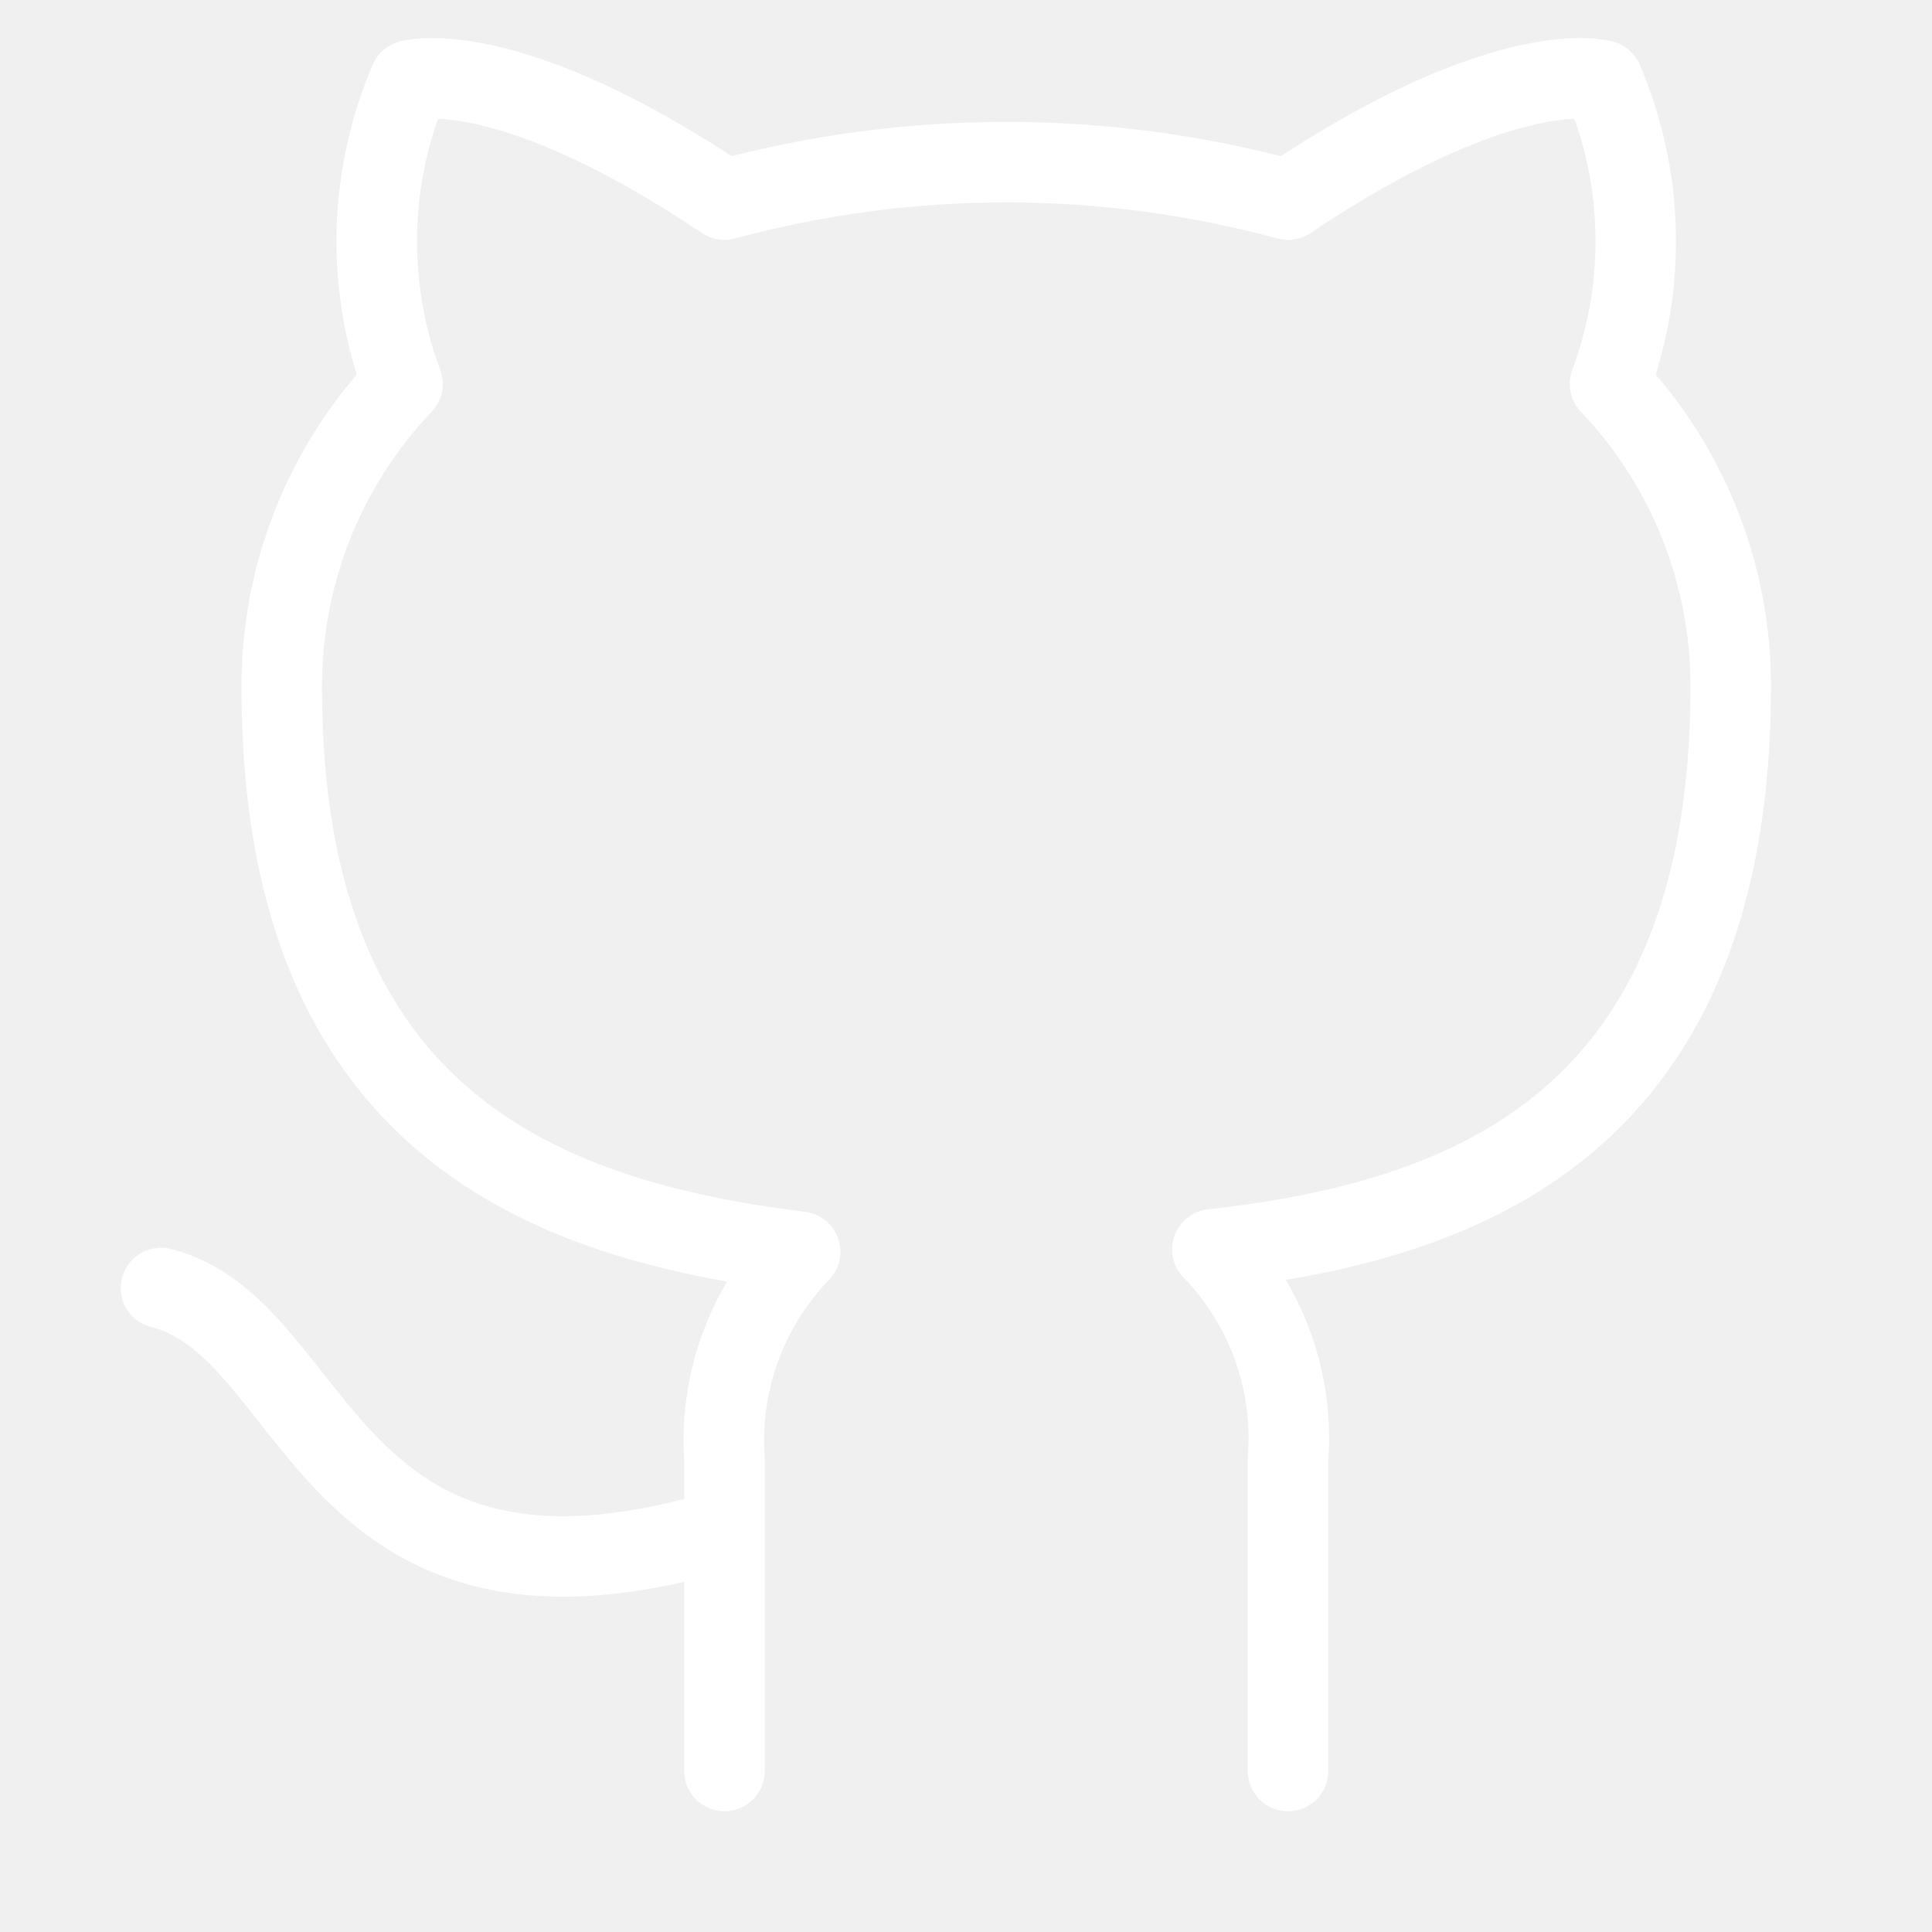
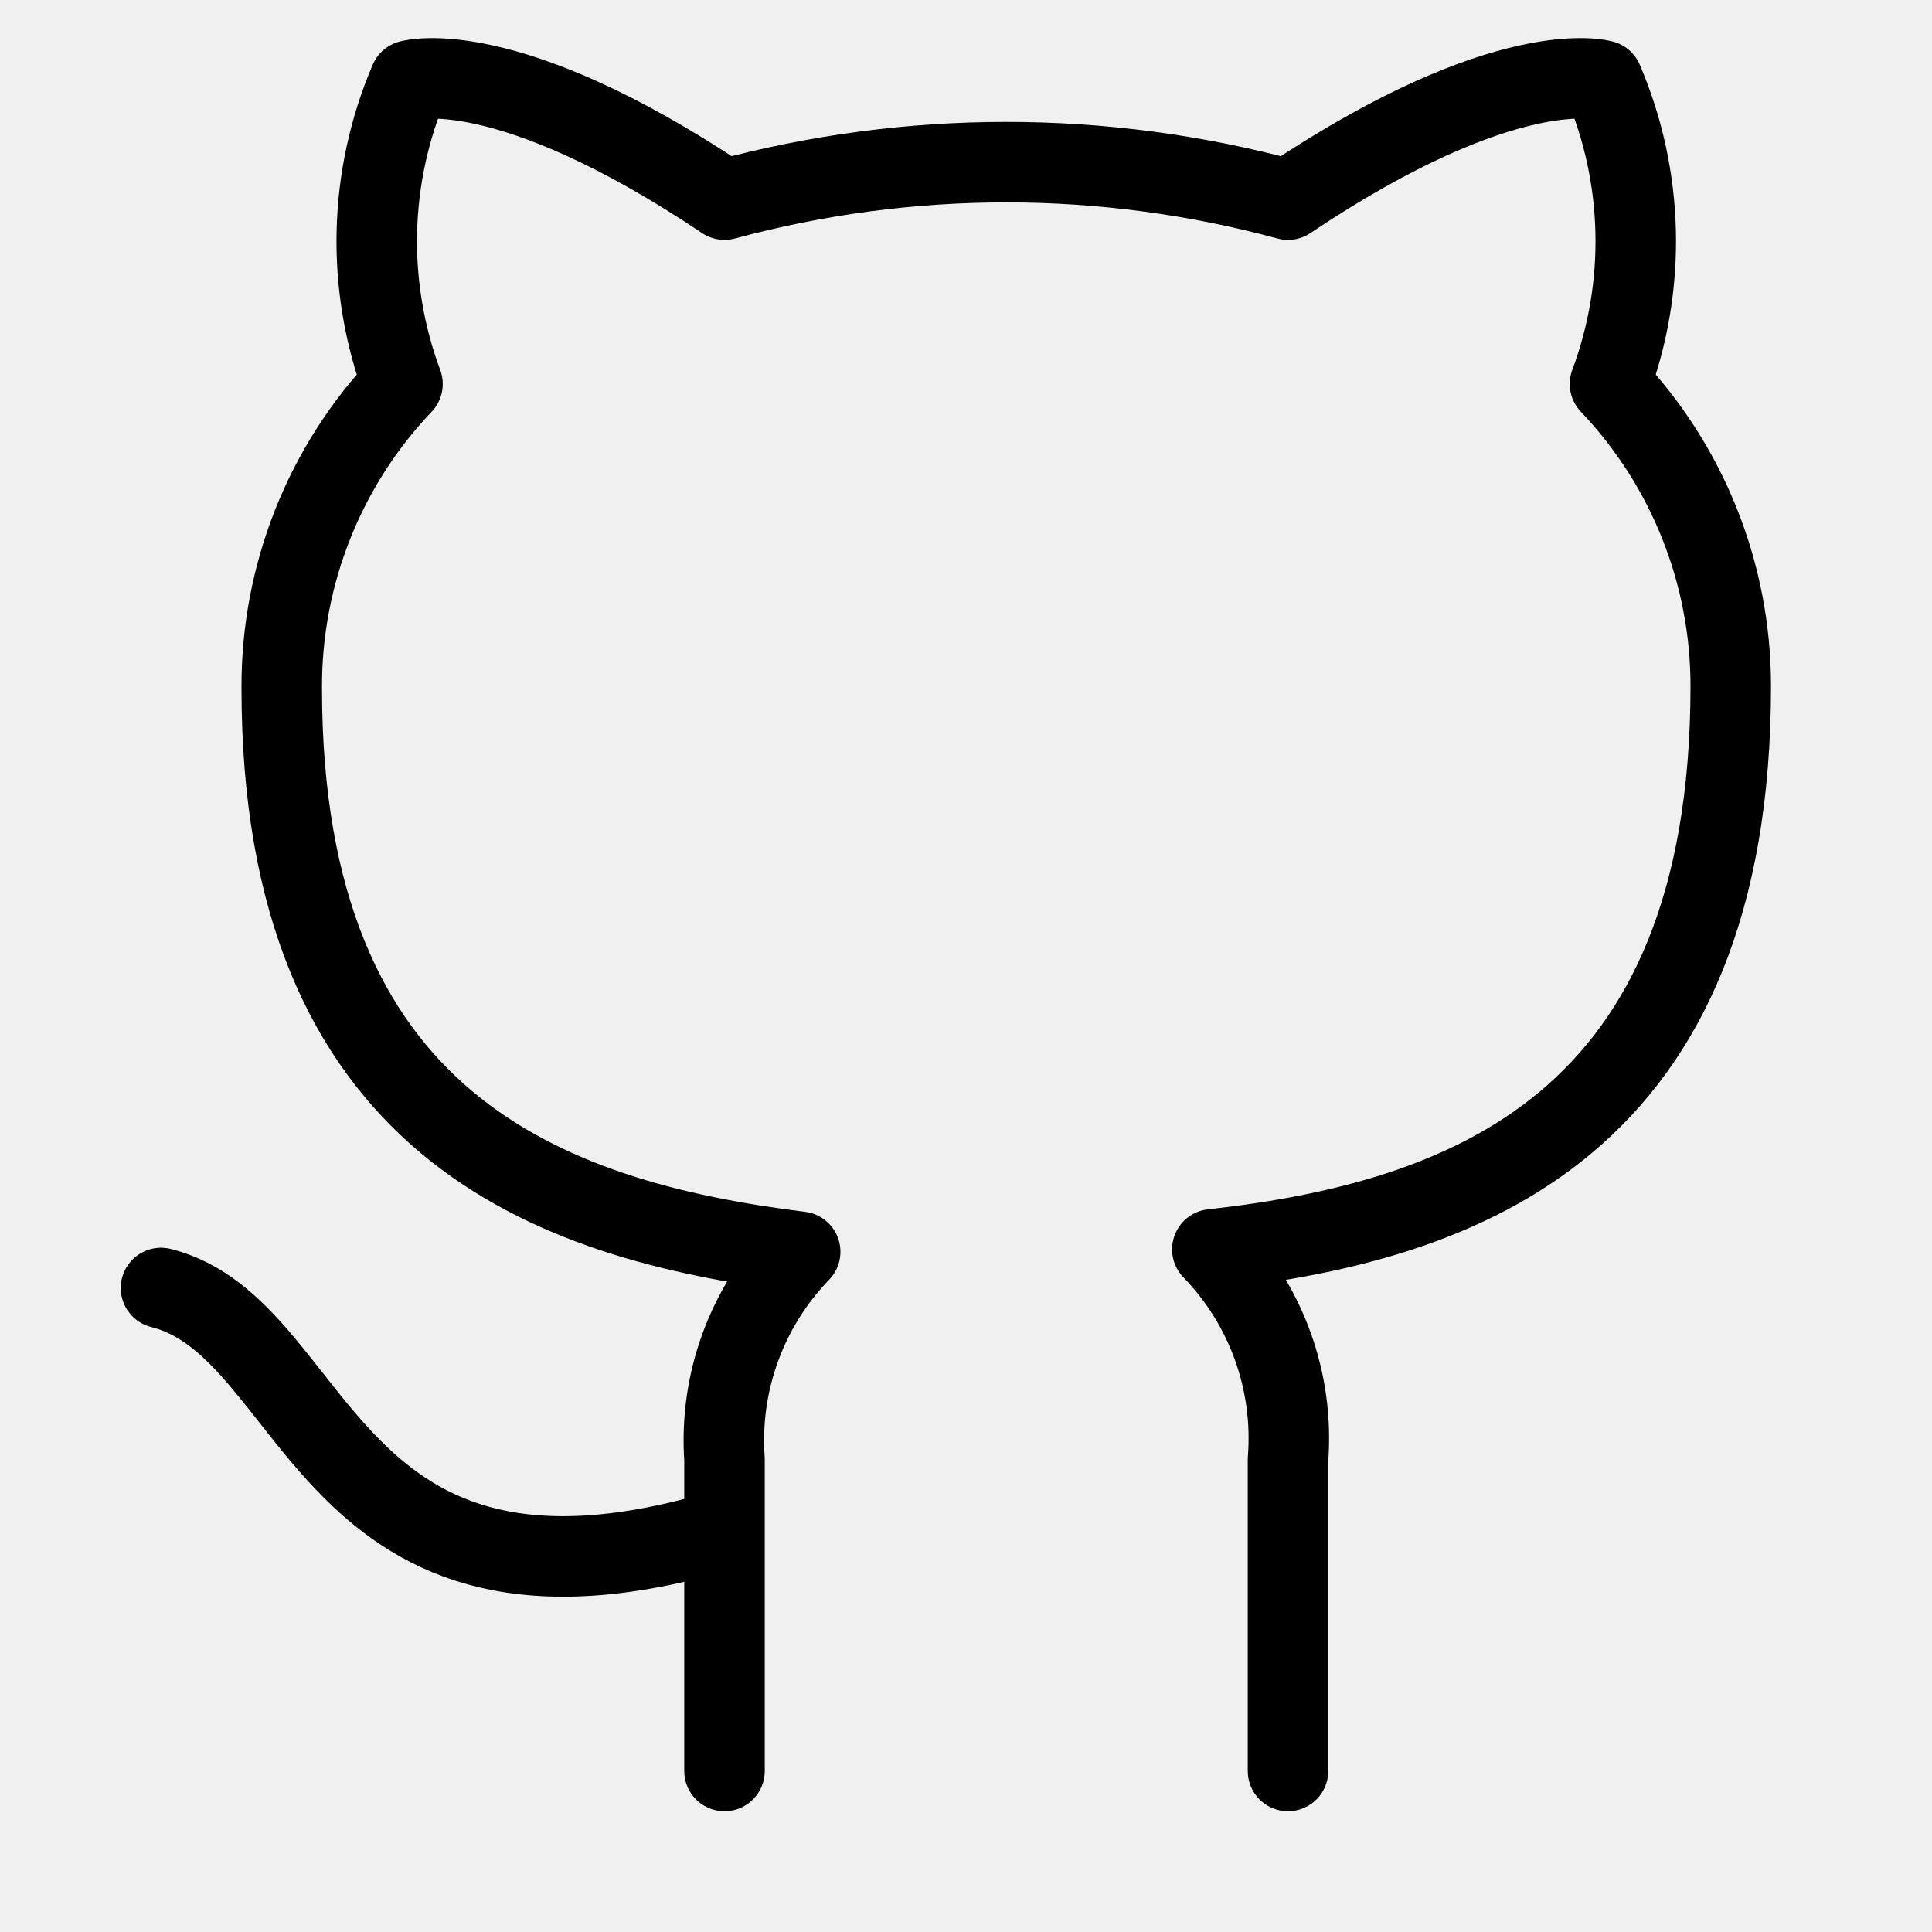
- <svg xmlns="http://www.w3.org/2000/svg" width="32" height="32" viewBox="0 0 24 24" fill="none" stroke="#fff" stroke-width="1" stroke-linecap="round" stroke-linejoin="round" class="feather feather-github">
+ <svg xmlns="http://www.w3.org/2000/svg" width="24" height="24" viewBox="0 0 24 24" fill="none" stroke="#000000" stroke-width="1" stroke-linecap="round" stroke-linejoin="round" class="feather feather-github">
  <path d="M9 19c-5 1.5-5-2.5-7-3m14 6v-3.87a3.37 3.37 0 0 0-.94-2.61c3.14-.35 6.44-1.54 6.44-7A5.44 5.44 0 0 0 20 4.77 5.07 5.07 0 0 0 19.91 1S18.73.65 16 2.48a13.38 13.38 0 0 0-7 0C6.27.65 5.09 1 5.09 1A5.07 5.07 0 0 0 5 4.77a5.44 5.44 0 0 0-1.5 3.78c0 5.42 3.3 6.61 6.44 7A3.37 3.37 0 0 0 9 18.13V22" />
</svg>
